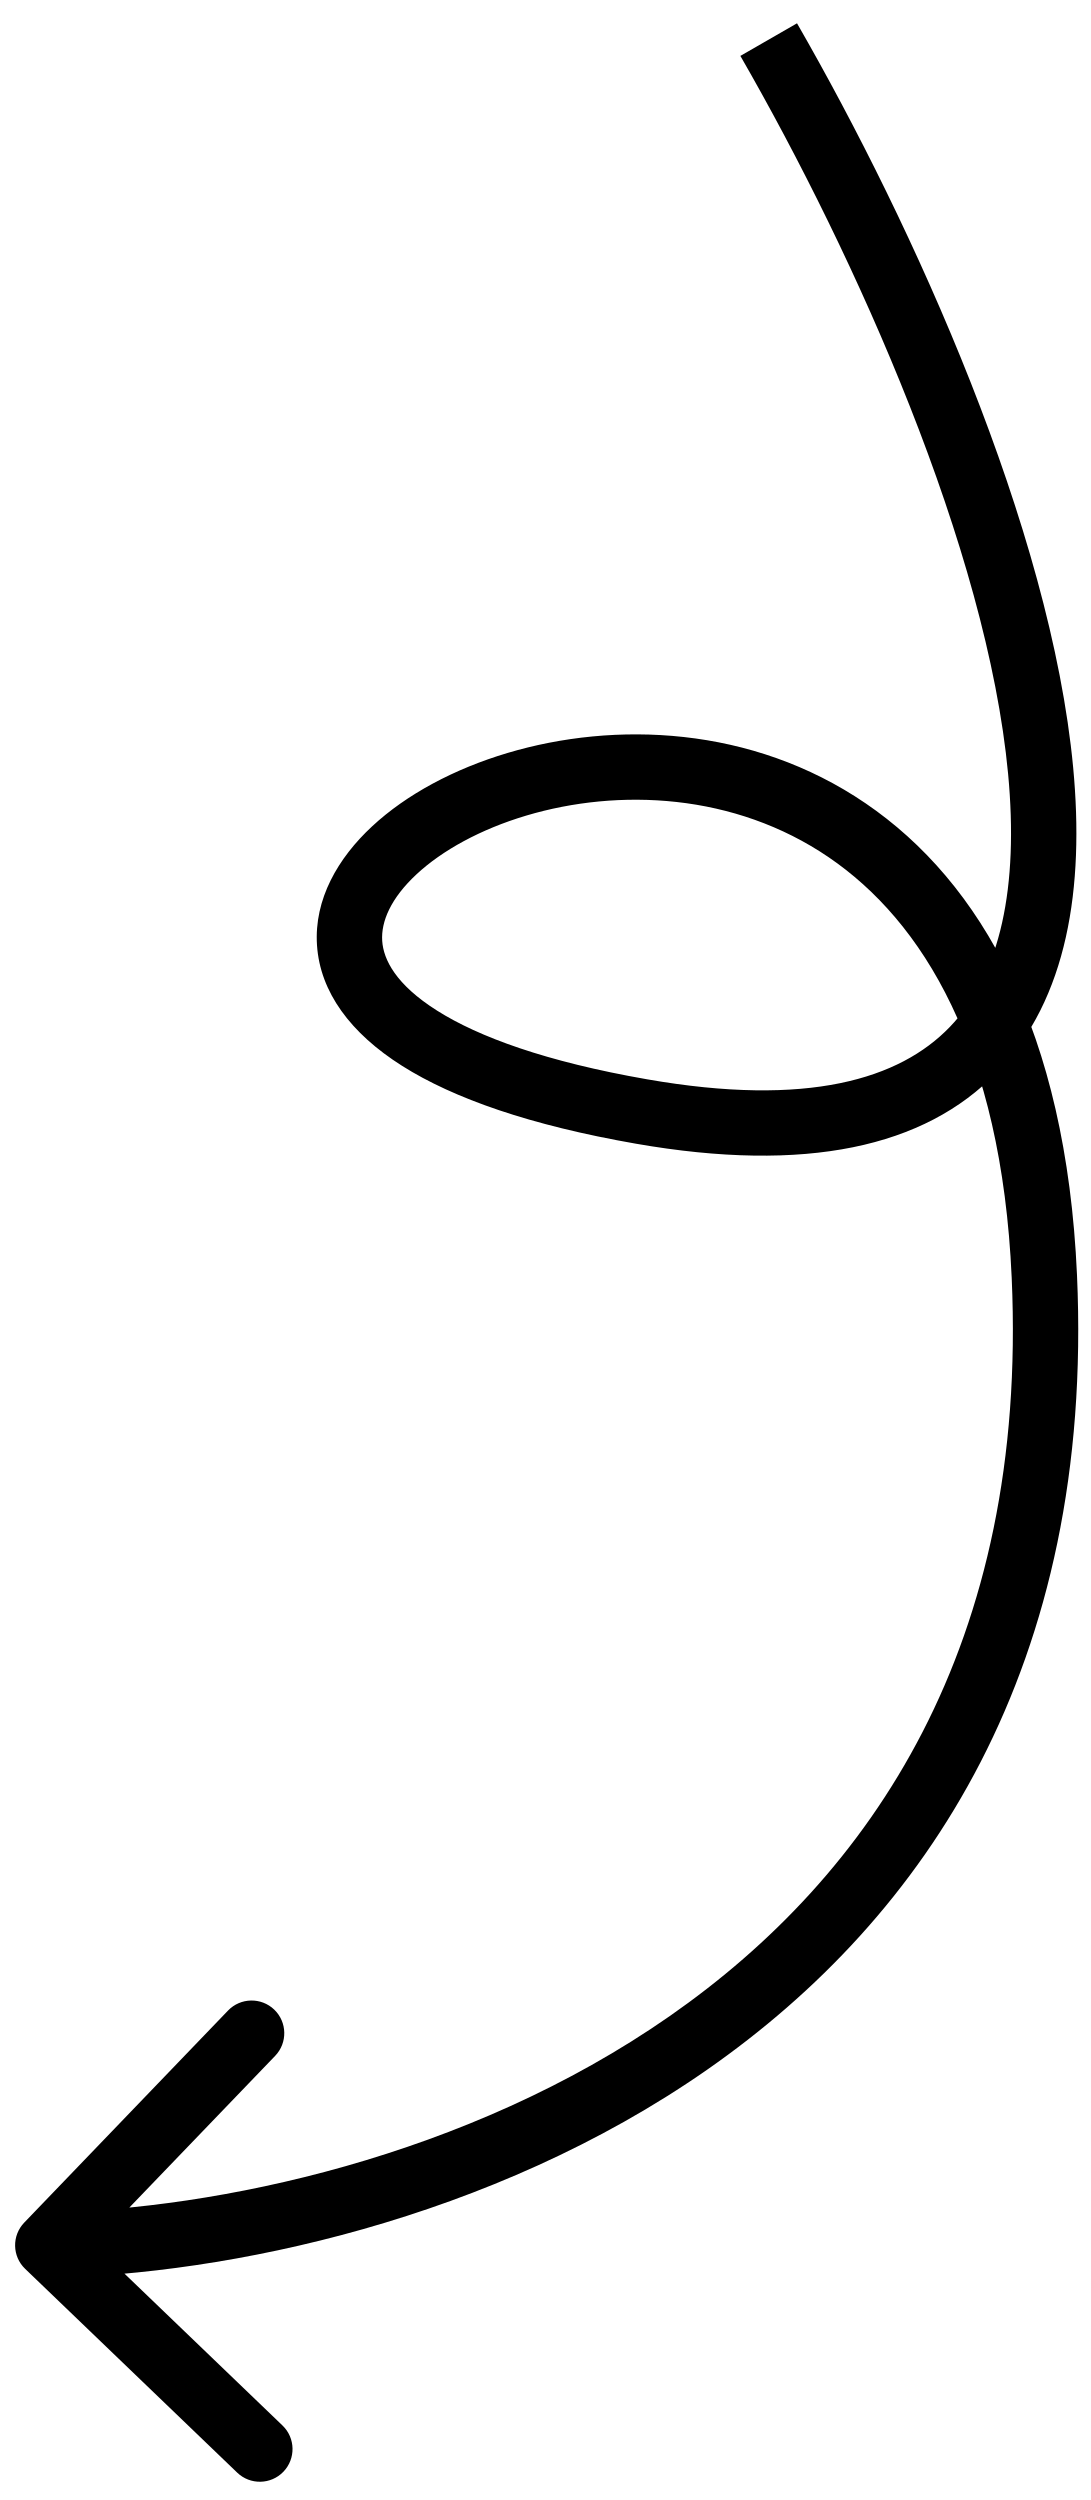
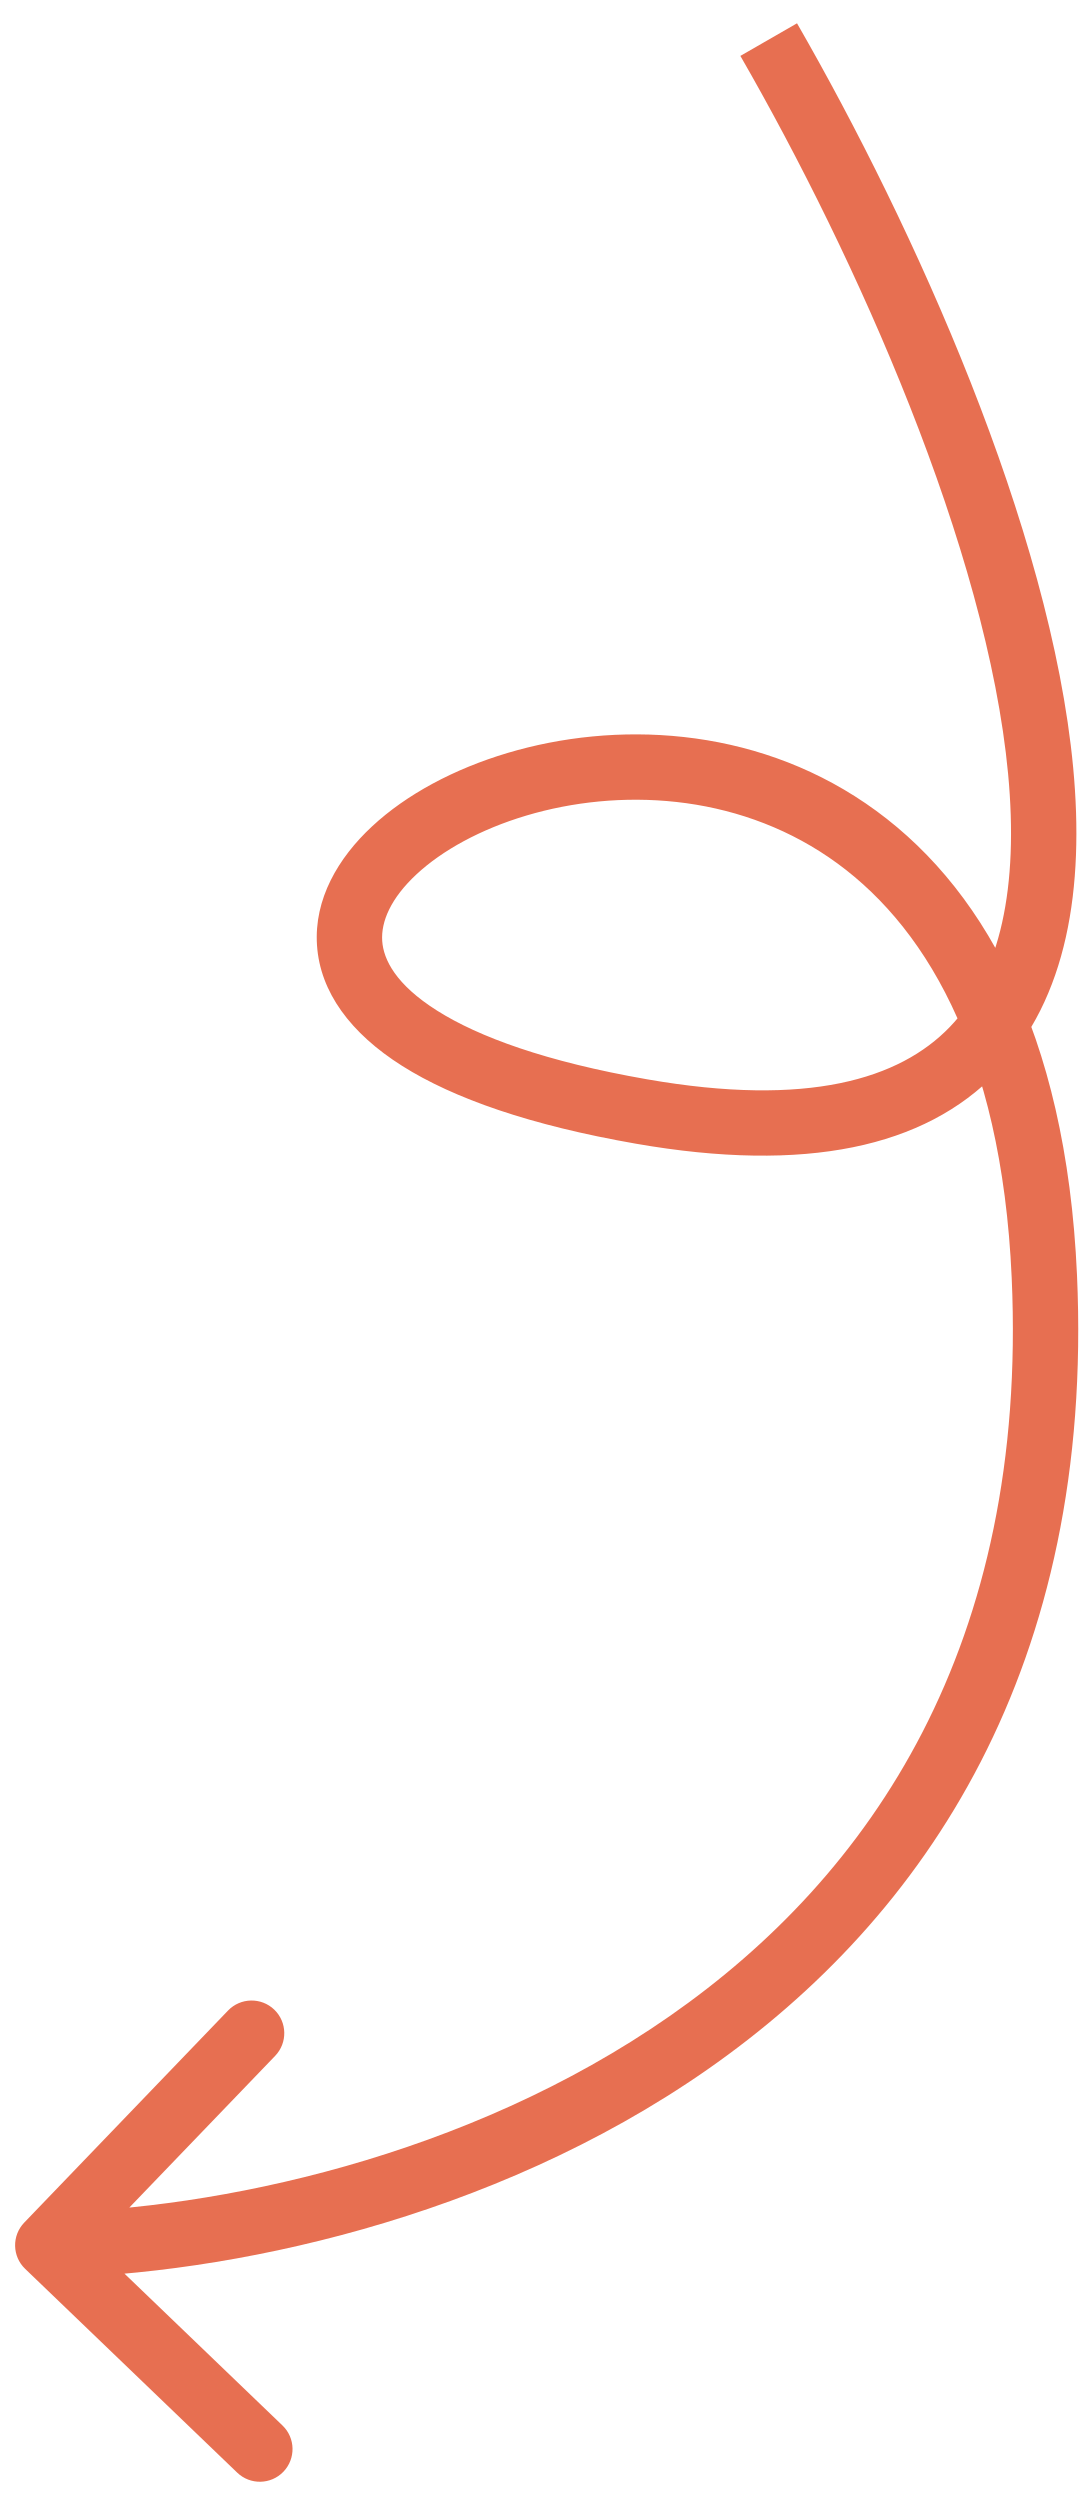
<svg xmlns="http://www.w3.org/2000/svg" width="41" height="94" viewBox="0 0 41 94" fill="none">
-   <path d="M24.12 41.793L23.909 43.003L24.12 41.793ZM39.268 47.994L40.495 47.939L39.268 47.994ZM0.945 85.308C0.456 84.838 0.441 84.06 0.911 83.57L8.574 75.597C9.044 75.108 9.822 75.092 10.312 75.562C10.801 76.033 10.816 76.811 10.346 77.3L3.534 84.387L10.622 91.199C11.111 91.669 11.127 92.447 10.656 92.937C10.186 93.426 9.408 93.441 8.919 92.971L0.945 85.308ZM29.968 0.876C34.376 8.537 39.509 19.886 40.352 28.87C40.772 33.346 40.155 37.549 37.479 40.323C34.765 43.137 30.298 44.118 23.909 43.003L24.331 40.582C30.379 41.638 33.825 40.572 35.71 38.617C37.633 36.623 38.302 33.336 37.905 29.1C37.113 20.657 32.201 9.685 27.838 2.102L29.968 0.876ZM23.909 43.003C19.942 42.311 17.064 41.305 15.122 40.078C13.175 38.849 12.035 37.299 11.919 35.54C11.805 33.809 12.711 32.26 13.992 31.07C15.284 29.869 17.076 28.91 19.085 28.311C23.096 27.115 28.255 27.277 32.548 30.206C36.88 33.16 40.085 38.76 40.495 47.939L38.04 48.049C37.654 39.401 34.679 34.634 31.163 32.236C27.608 29.811 23.25 29.634 19.787 30.666C18.059 31.182 16.624 31.979 15.665 32.87C14.694 33.772 14.323 34.651 14.371 35.378C14.417 36.077 14.878 37.017 16.435 38C17.997 38.987 20.524 39.918 24.331 40.582L23.909 43.003ZM40.495 47.939C41.153 62.652 34.816 72.083 26.597 77.815C18.448 83.498 8.506 85.518 1.821 85.65L1.772 83.193C8.109 83.068 17.541 81.135 25.191 75.799C32.771 70.512 38.658 61.858 38.04 48.049L40.495 47.939Z" fill="black" />
+   <path d="M24.12 41.793L23.909 43.003L24.12 41.793ZM39.268 47.994L40.495 47.939L39.268 47.994ZM0.945 85.308C0.456 84.838 0.441 84.06 0.911 83.57L8.574 75.597C9.044 75.108 9.822 75.092 10.312 75.562C10.801 76.033 10.816 76.811 10.346 77.3L3.534 84.387L10.622 91.199C11.111 91.669 11.127 92.447 10.656 92.937C10.186 93.426 9.408 93.441 8.919 92.971L0.945 85.308ZM29.968 0.876C34.376 8.537 39.509 19.886 40.352 28.87C40.772 33.346 40.155 37.549 37.479 40.323C34.765 43.137 30.298 44.118 23.909 43.003L24.331 40.582C30.379 41.638 33.825 40.572 35.71 38.617C37.633 36.623 38.302 33.336 37.905 29.1C37.113 20.657 32.201 9.685 27.838 2.102L29.968 0.876ZM23.909 43.003C19.942 42.311 17.064 41.305 15.122 40.078C13.175 38.849 12.035 37.299 11.919 35.54C11.805 33.809 12.711 32.26 13.992 31.07C15.284 29.869 17.076 28.91 19.085 28.311C23.096 27.115 28.255 27.277 32.548 30.206C36.88 33.16 40.085 38.76 40.495 47.939L38.04 48.049C37.654 39.401 34.679 34.634 31.163 32.236C27.608 29.811 23.25 29.634 19.787 30.666C18.059 31.182 16.624 31.979 15.665 32.87C14.694 33.772 14.323 34.651 14.371 35.378C14.417 36.077 14.878 37.017 16.435 38C17.997 38.987 20.524 39.918 24.331 40.582L23.909 43.003ZM40.495 47.939C41.153 62.652 34.816 72.083 26.597 77.815C18.448 83.498 8.506 85.518 1.821 85.65L1.772 83.193C8.109 83.068 17.541 81.135 25.191 75.799C32.771 70.512 38.658 61.858 38.04 48.049L40.495 47.939Z" fill="#E76F51" />
</svg>
